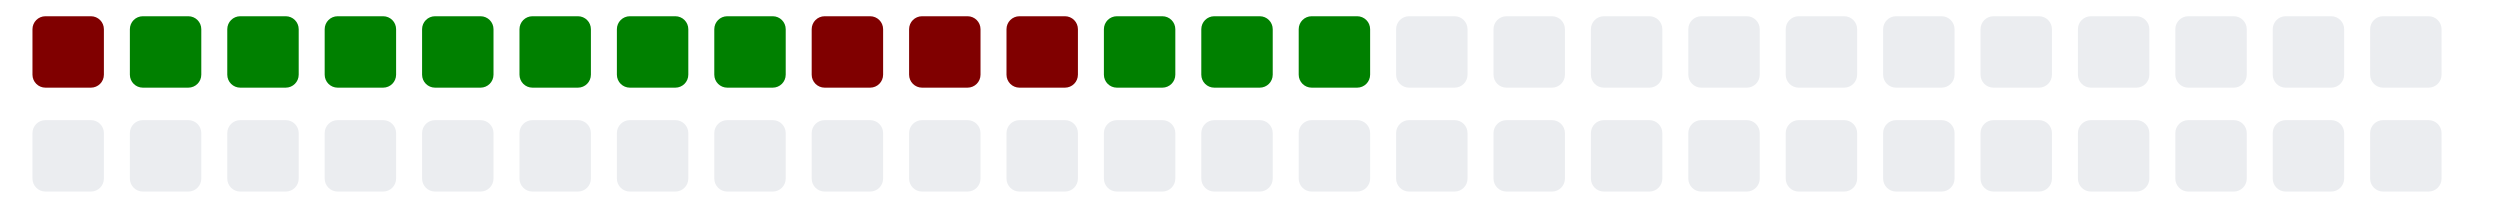
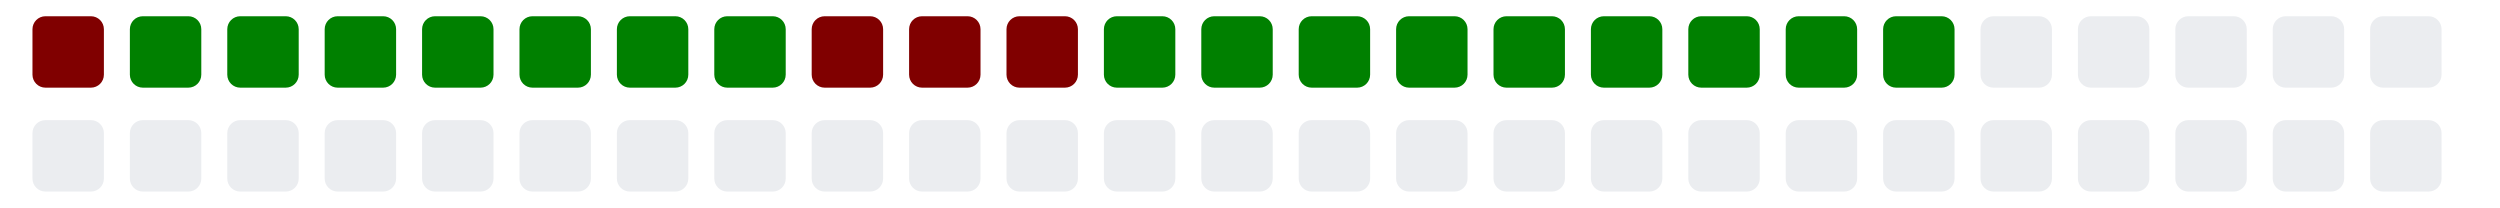
<svg xmlns="http://www.w3.org/2000/svg" viewBox="0 0 385 11" width="385" height="32">
  <g>
    <rect class="day" x="5" y="-8" width="11" height="11" fill="#800000" rx="2" ry="2" />
    <rect class="day" x="5" y="8" width="11" height="11" fill="#ebedf0" rx="2" ry="2" />
    <rect class="day" x="20" y="-8" width="11" height="11" fill="#008000" rx="2" ry="2" />
    <rect class="day" x="20" y="8" width="11" height="11" fill="#ebedf0" rx="2" ry="2" />
    <rect class="day" x="35" y="-8" width="11" height="11" fill="#008000" rx="2" ry="2" />
    <rect class="day" x="35" y="8" width="11" height="11" fill="#ebedf0" rx="2" ry="2" />
    <rect class="day" x="50" y="-8" width="11" height="11" fill="#008000" rx="2" ry="2" />
    <rect class="day" x="50" y="8" width="11" height="11" fill="#ebedf0" rx="2" ry="2" />
    <rect class="day" x="65" y="-8" width="11" height="11" fill="#008000" rx="2" ry="2" />
    <rect class="day" x="65" y="8" width="11" height="11" fill="#ebedf0" rx="2" ry="2" />
    <rect class="day" x="80" y="-8" width="11" height="11" fill="#008000" rx="2" ry="2" />
    <rect class="day" x="80" y="8" width="11" height="11" fill="#ebedf0" rx="2" ry="2" />
    <rect class="day" x="95" y="-8" width="11" height="11" fill="#008000" rx="2" ry="2" />
    <rect class="day" x="95" y="8" width="11" height="11" fill="#ebedf0" rx="2" ry="2" />
    <rect class="day" x="110" y="-8" width="11" height="11" fill="#008000" rx="2" ry="2" />
    <rect class="day" x="110" y="8" width="11" height="11" fill="#ebedf0" rx="2" ry="2" />
    <rect class="day" x="125" y="-8" width="11" height="11" fill="#800000" rx="2" ry="2" />
    <rect class="day" x="125" y="8" width="11" height="11" fill="#ebedf0" rx="2" ry="2" />
    <rect class="day" x="140" y="-8" width="11" height="11" fill="#800000" rx="2" ry="2" />
    <rect class="day" x="140" y="8" width="11" height="11" fill="#ebedf0" rx="2" ry="2" />
    <rect class="day" x="155" y="-8" width="11" height="11" fill="#800000" rx="2" ry="2" />
    <rect class="day" x="155" y="8" width="11" height="11" fill="#ebedf0" rx="2" ry="2" />
    <rect class="day" x="170" y="-8" width="11" height="11" fill="#008000" rx="2" ry="2" />
    <rect class="day" x="170" y="8" width="11" height="11" fill="#ebedf0" rx="2" ry="2" />
    <rect class="day" x="185" y="-8" width="11" height="11" fill="#008000" rx="2" ry="2" />
    <rect class="day" x="185" y="8" width="11" height="11" fill="#ebedf0" rx="2" ry="2" />
    <rect class="day" x="200" y="-8" width="11" height="11" fill="#008000" rx="2" ry="2" />
    <rect class="day" x="200" y="8" width="11" height="11" fill="#ebedf0" rx="2" ry="2" />
-     <rect class="day" x="215" y="-8" width="11" height="11" fill="#ebedf0" rx="2" ry="2" />
+     <rect class="day" x="215" y="-8" width="11" height="11" fill="#008000" rx="2" ry="2" />
    <rect class="day" x="215" y="8" width="11" height="11" fill="#ebedf0" rx="2" ry="2" />
-     <rect class="day" x="230" y="-8" width="11" height="11" fill="#ebedf0" rx="2" ry="2" />
+     <rect class="day" x="230" y="-8" width="11" height="11" fill="#008000" rx="2" ry="2" />
    <rect class="day" x="230" y="8" width="11" height="11" fill="#ebedf0" rx="2" ry="2" />
-     <rect class="day" x="245" y="-8" width="11" height="11" fill="#ebedf0" rx="2" ry="2" />
+     <rect class="day" x="245" y="-8" width="11" height="11" fill="#008000" rx="2" ry="2" />
    <rect class="day" x="245" y="8" width="11" height="11" fill="#ebedf0" rx="2" ry="2" />
-     <rect class="day" x="260" y="-8" width="11" height="11" fill="#ebedf0" rx="2" ry="2" />
+     <rect class="day" x="260" y="-8" width="11" height="11" fill="#008000" rx="2" ry="2" />
    <rect class="day" x="260" y="8" width="11" height="11" fill="#ebedf0" rx="2" ry="2" />
-     <rect class="day" x="275" y="-8" width="11" height="11" fill="#ebedf0" rx="2" ry="2" />
+     <rect class="day" x="275" y="-8" width="11" height="11" fill="#008000" rx="2" ry="2" />
    <rect class="day" x="275" y="8" width="11" height="11" fill="#ebedf0" rx="2" ry="2" />
-     <rect class="day" x="290" y="-8" width="11" height="11" fill="#ebedf0" rx="2" ry="2" />
+     <rect class="day" x="290" y="-8" width="11" height="11" fill="#008000" rx="2" ry="2" />
    <rect class="day" x="290" y="8" width="11" height="11" fill="#ebedf0" rx="2" ry="2" />
    <rect class="day" x="305" y="-8" width="11" height="11" fill="#ebedf0" rx="2" ry="2" />
    <rect class="day" x="305" y="8" width="11" height="11" fill="#ebedf0" rx="2" ry="2" />
    <rect class="day" x="320" y="-8" width="11" height="11" fill="#ebedf0" rx="2" ry="2" />
    <rect class="day" x="320" y="8" width="11" height="11" fill="#ebedf0" rx="2" ry="2" />
    <rect class="day" x="335" y="-8" width="11" height="11" fill="#ebedf0" rx="2" ry="2" />
    <rect class="day" x="335" y="8" width="11" height="11" fill="#ebedf0" rx="2" ry="2" />
    <rect class="day" x="350" y="-8" width="11" height="11" fill="#ebedf0" rx="2" ry="2" />
    <rect class="day" x="350" y="8" width="11" height="11" fill="#ebedf0" rx="2" ry="2" />
    <rect class="day" x="365" y="-8" width="11" height="11" fill="#ebedf0" rx="2" ry="2" />
    <rect class="day" x="365" y="8" width="11" height="11" fill="#ebedf0" rx="2" ry="2" />
  </g>
</svg>
